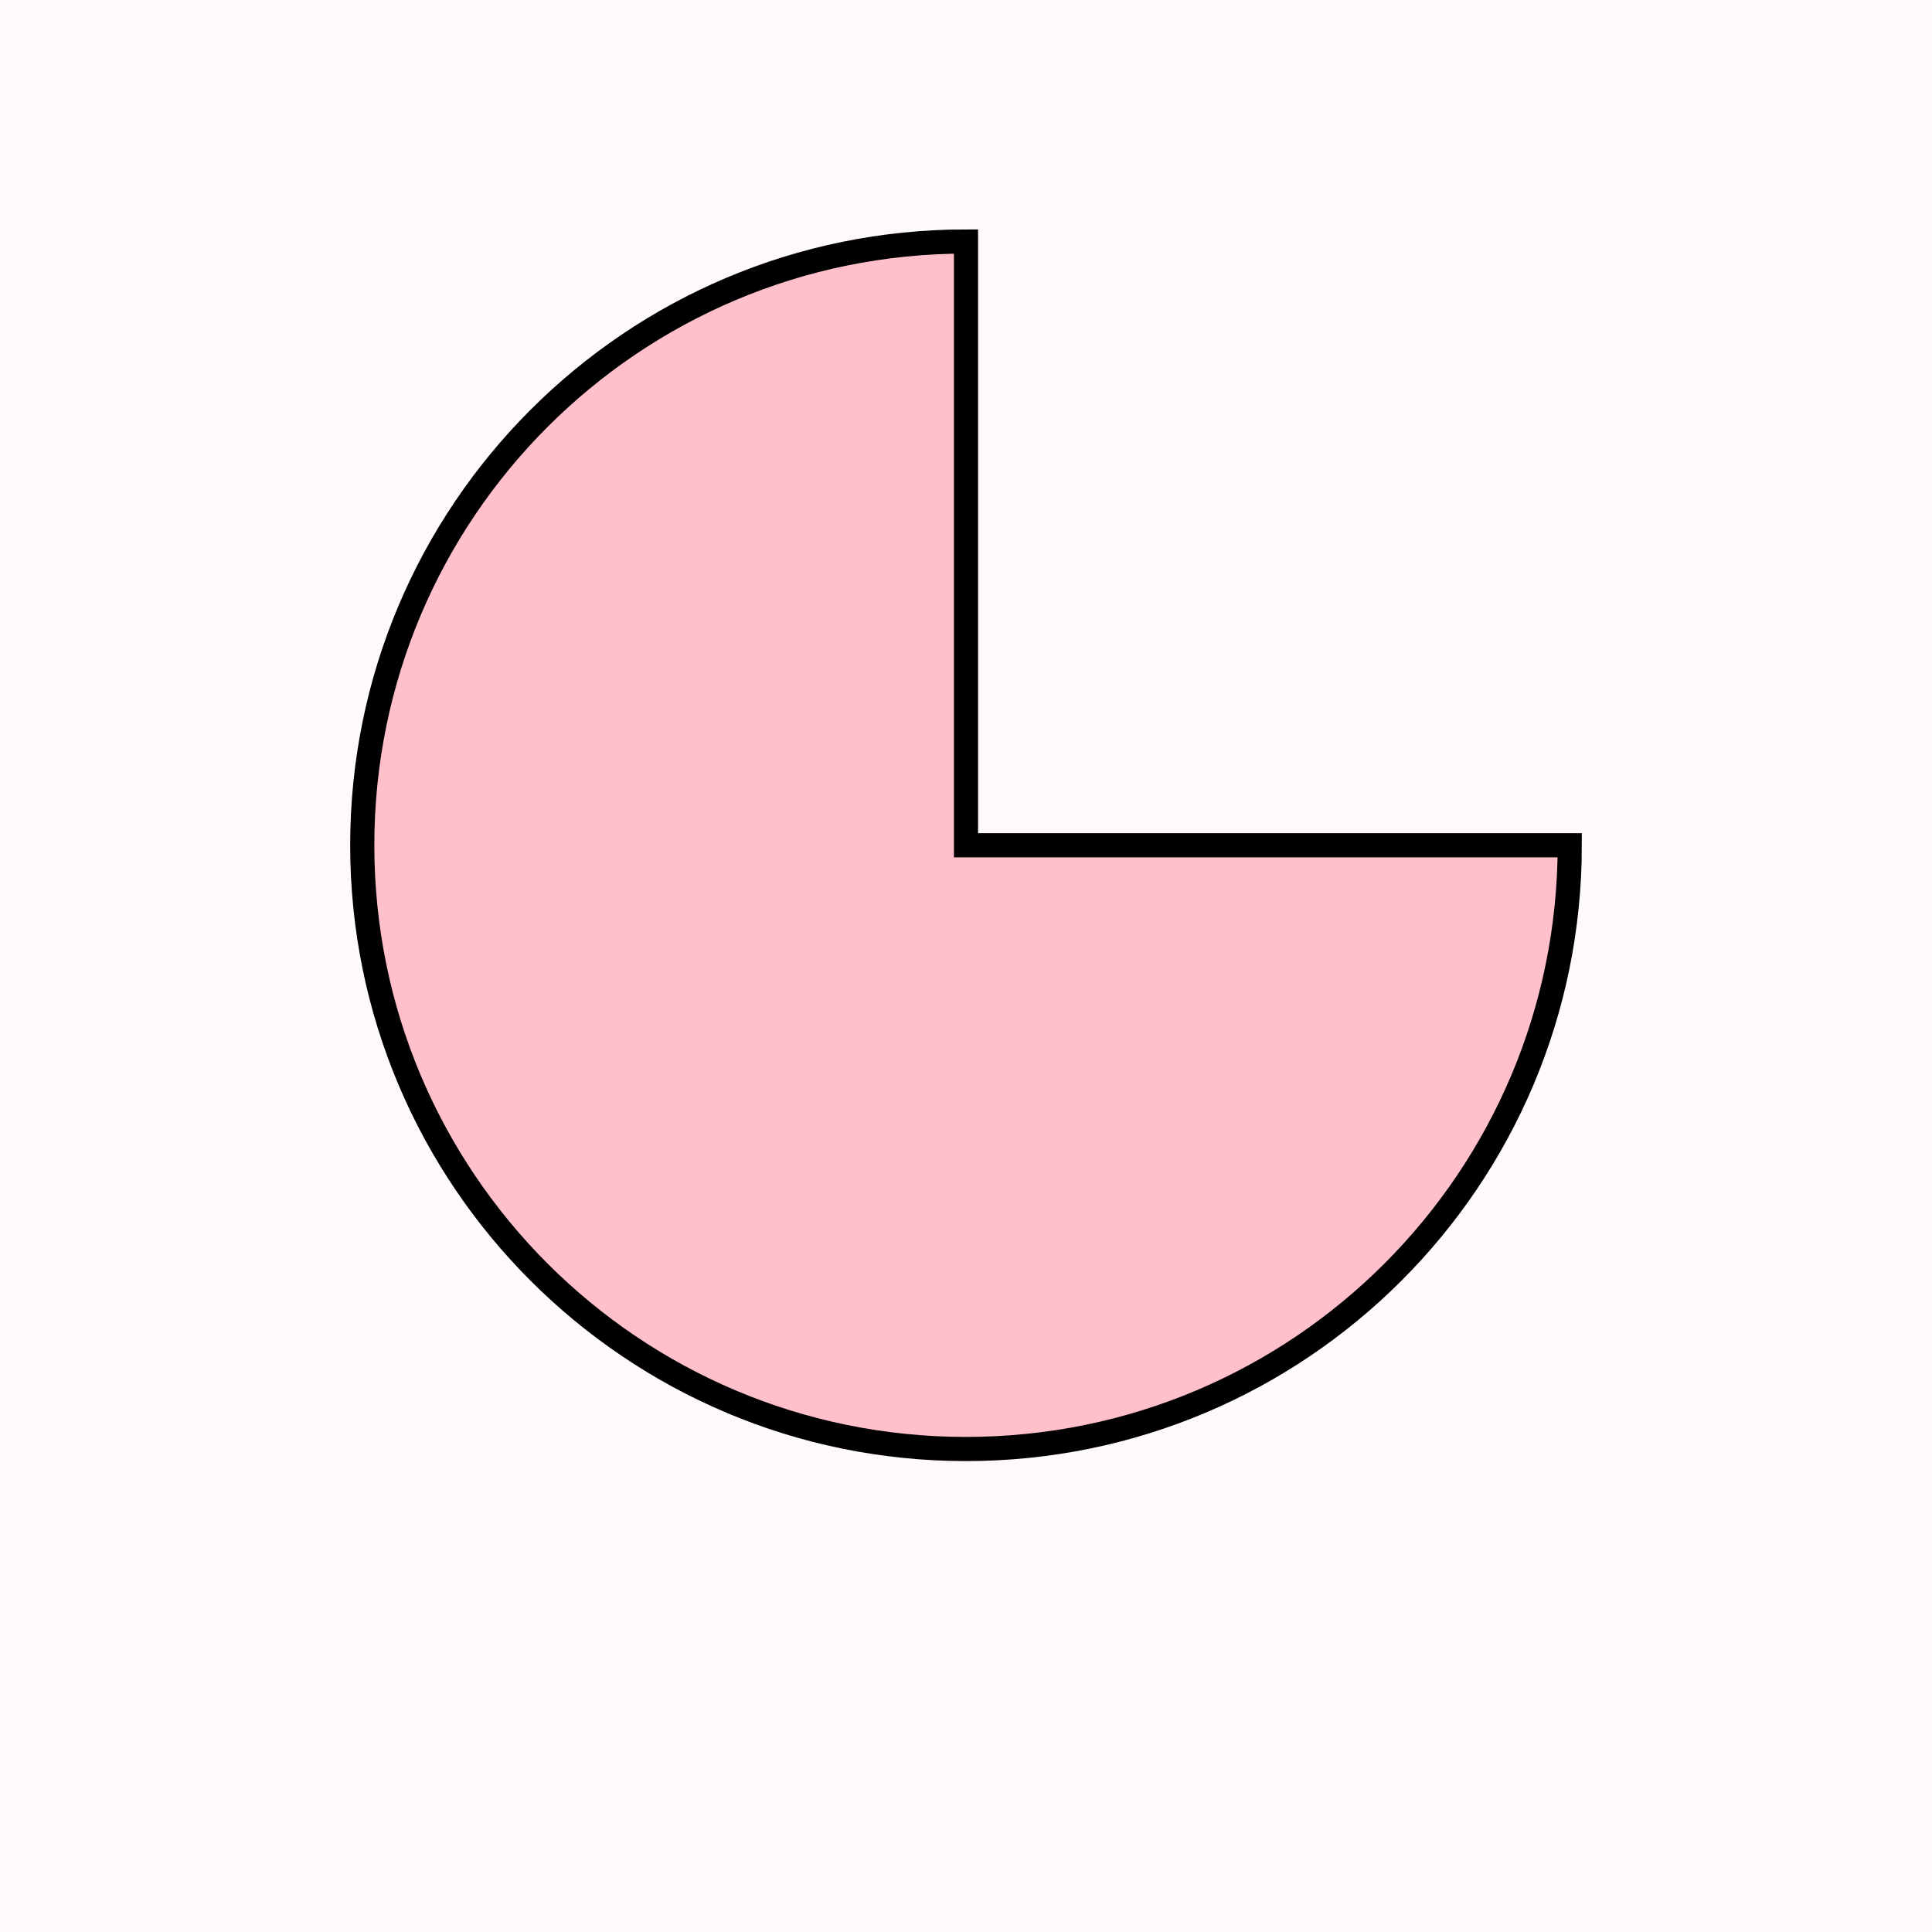
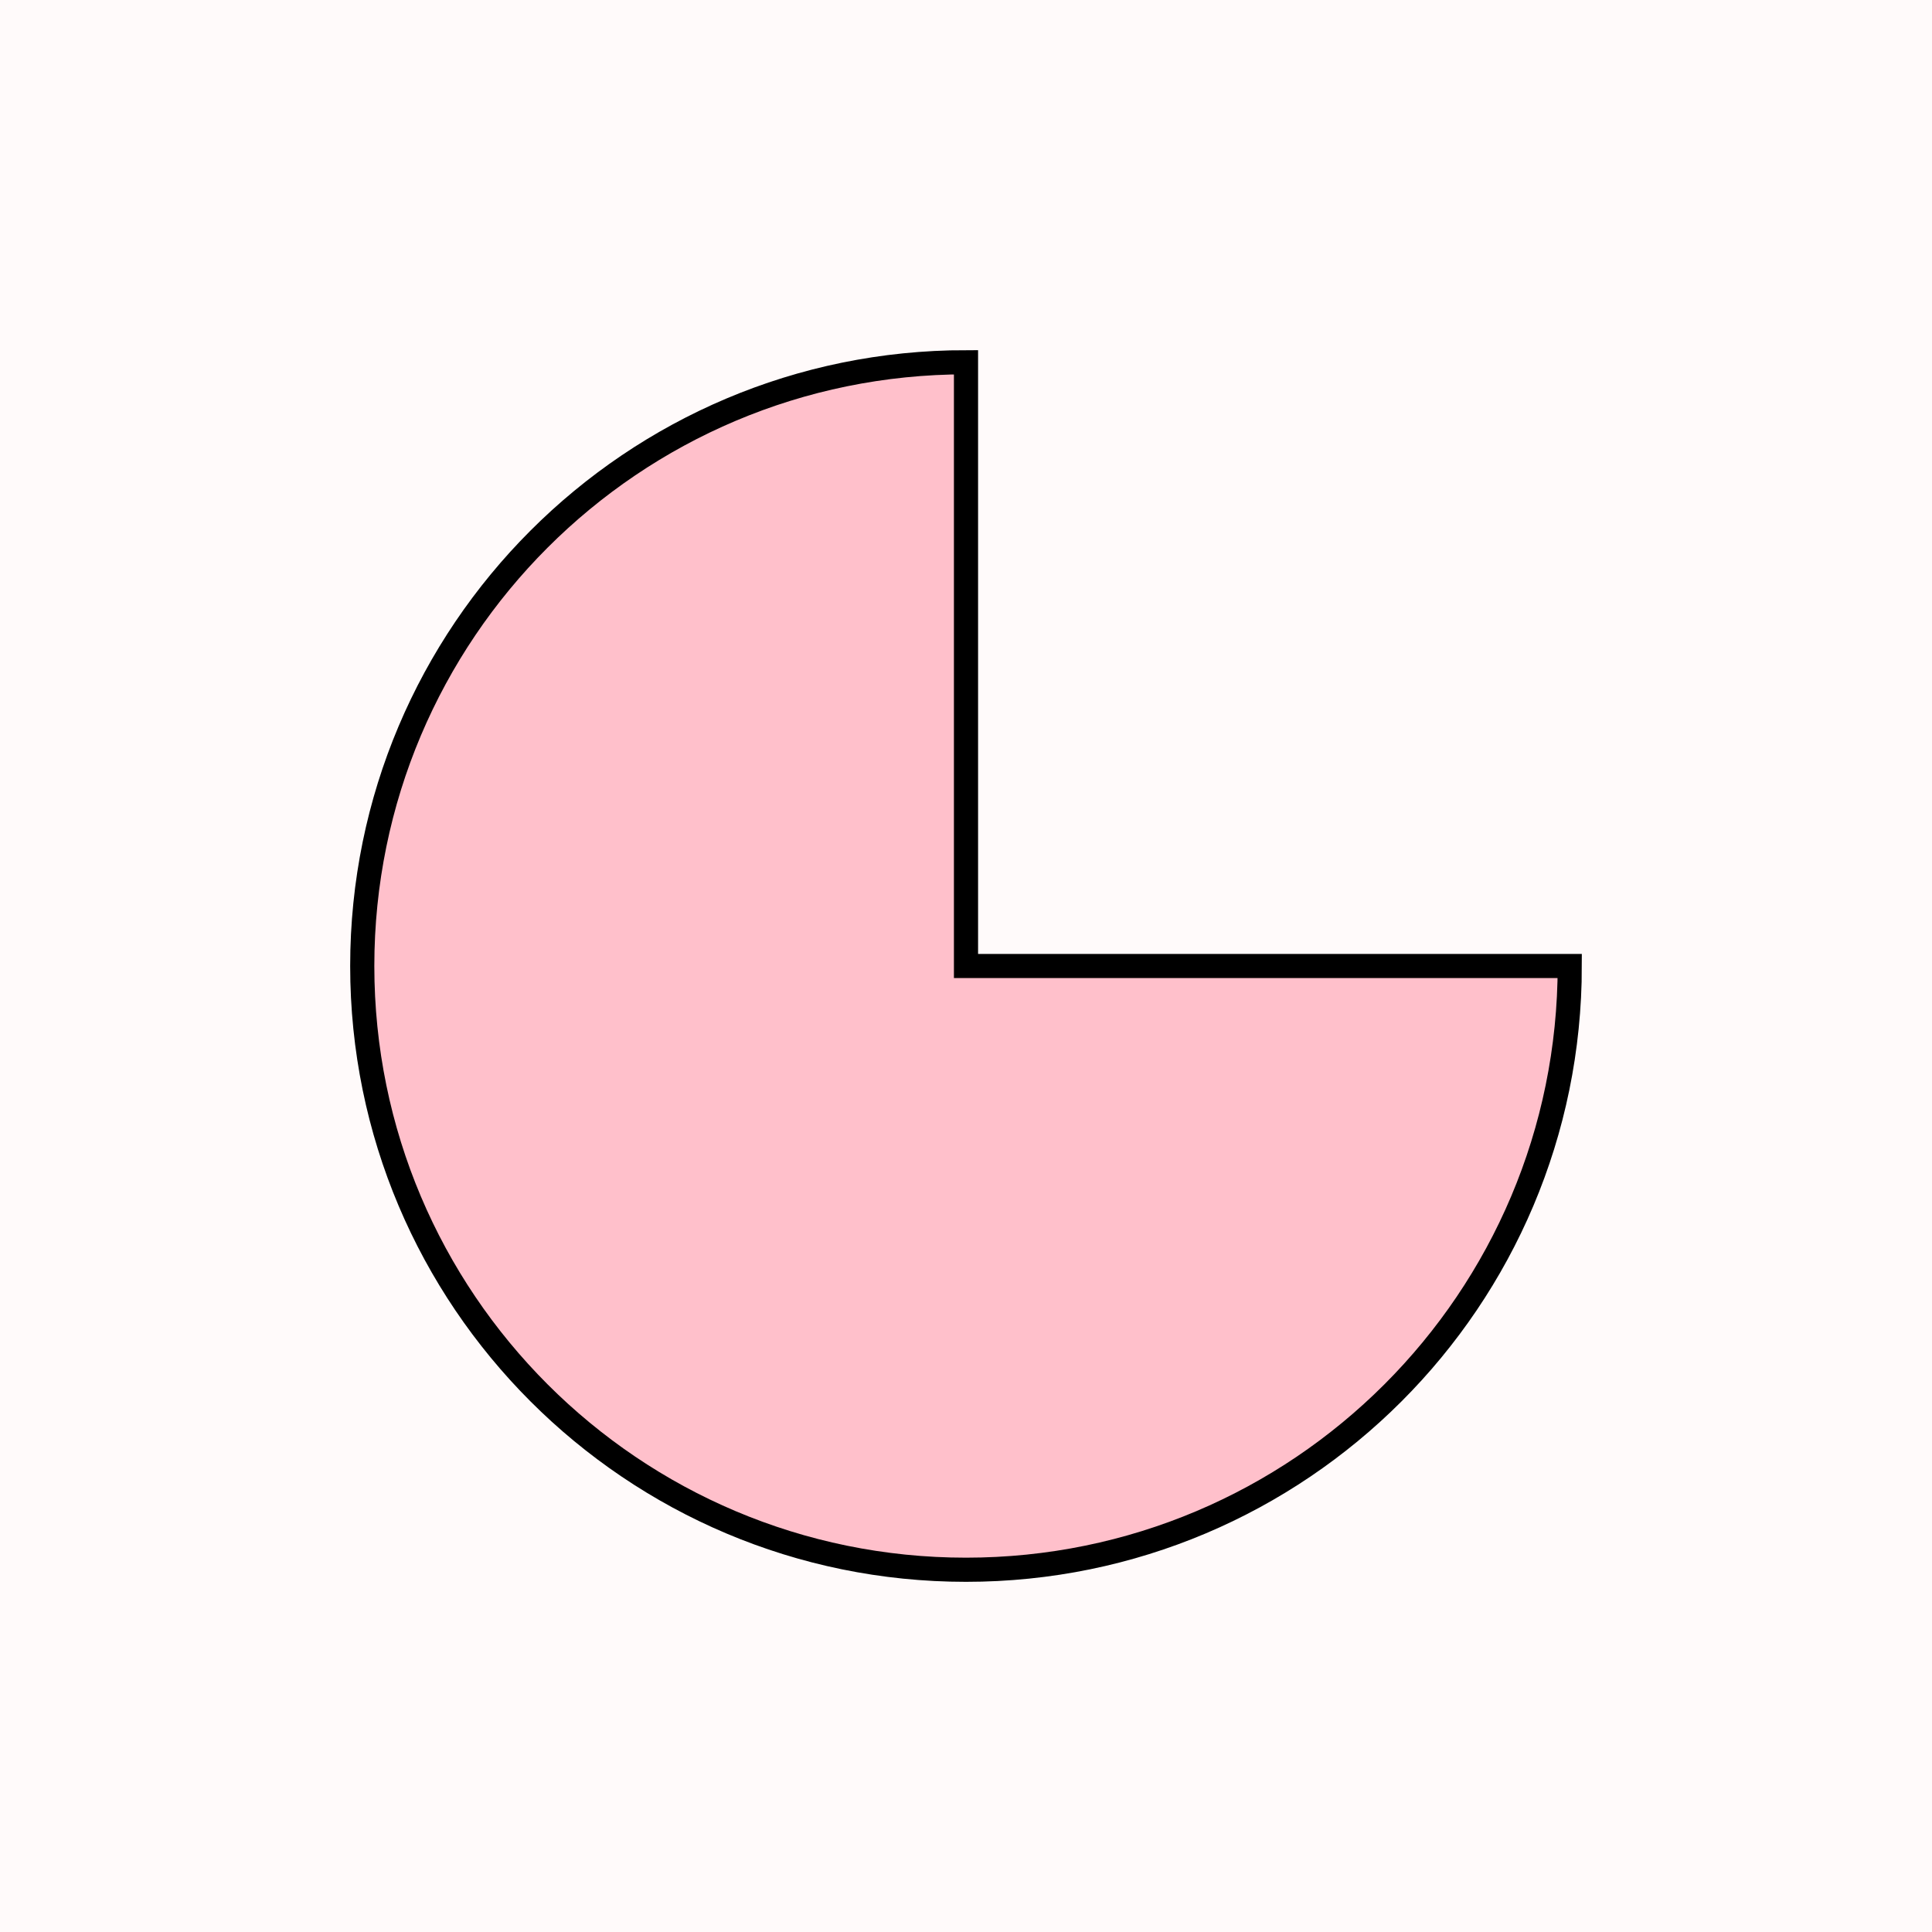
<svg xmlns="http://www.w3.org/2000/svg" version="1.1" width="160" height="160">
  <rect width="160" height="160" fill="snow" />
-   <path d="m 80 20 a 50 50 0 1 0 50 50 h -50 z" fill="pink" stroke="black" stroke-width="2" />
+   <path d="m 80 30 a 50 50 0 1 0 50 50 h -50 z" fill="pink" stroke="black" stroke-width="2" />
</svg>
